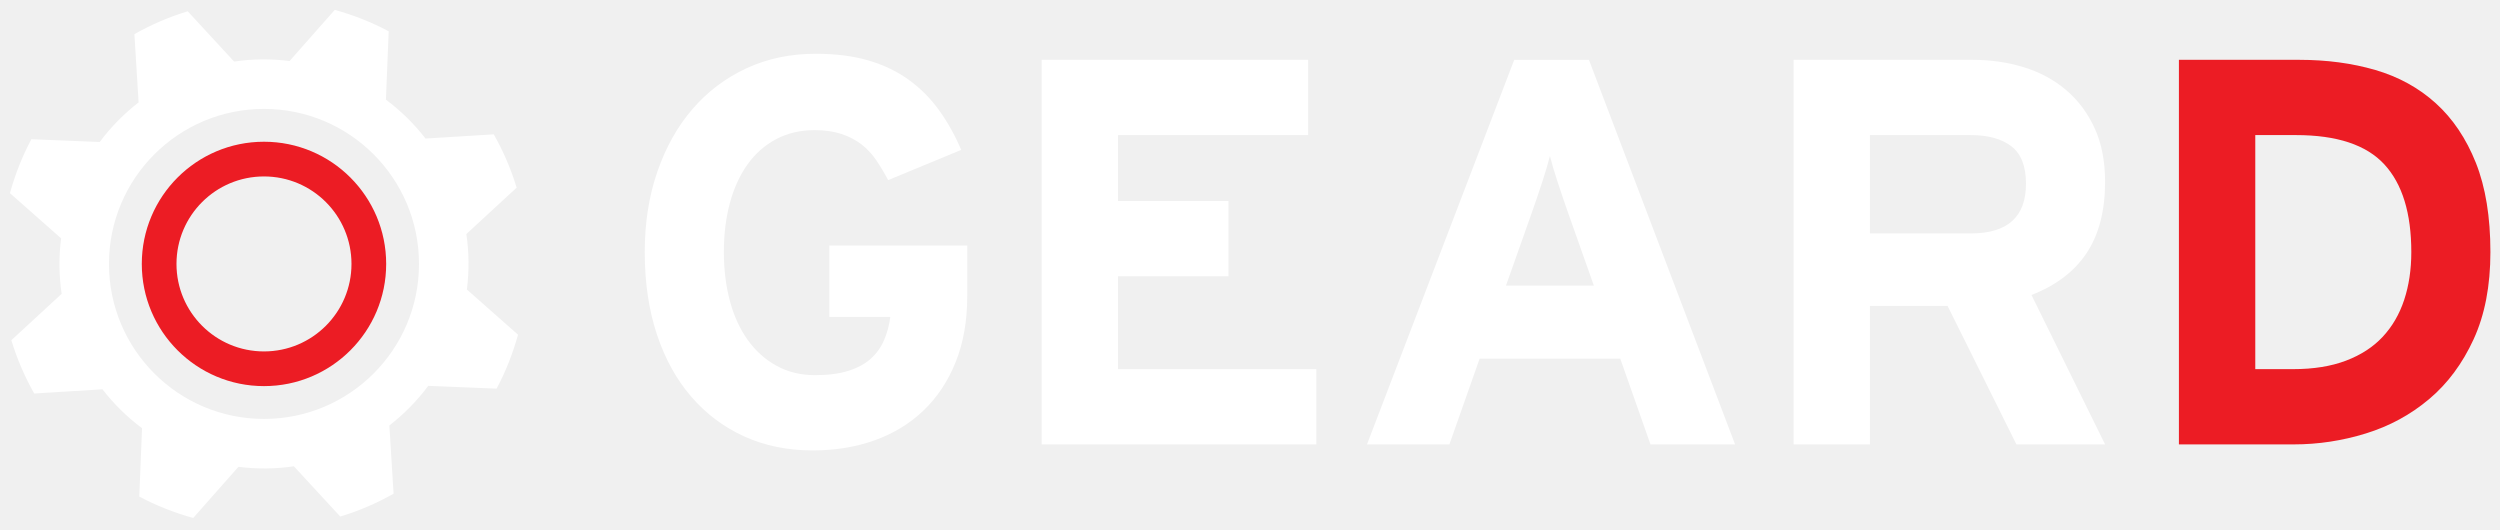
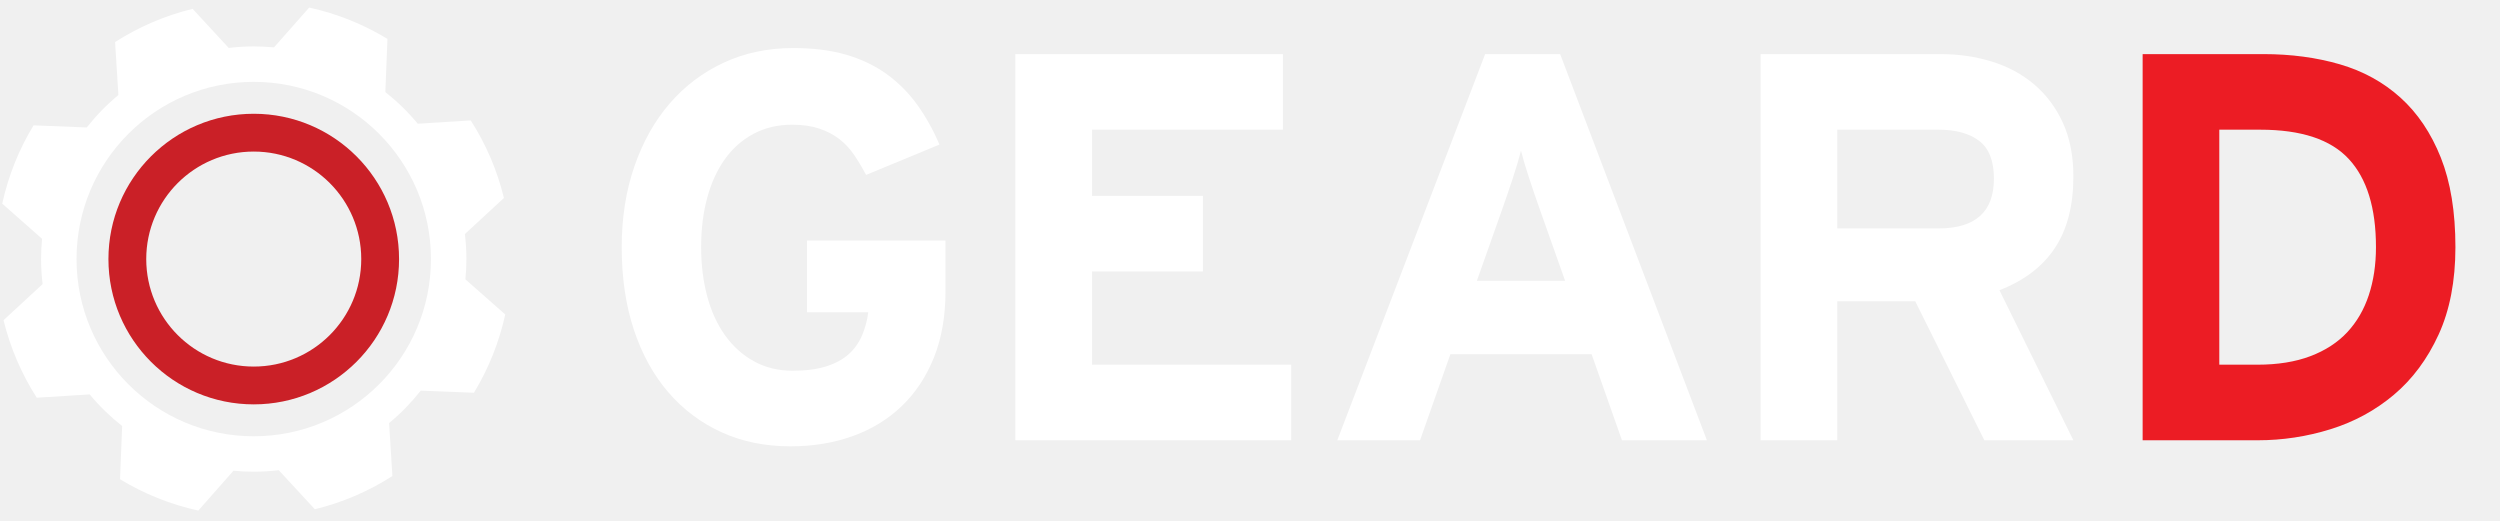
- <svg xmlns="http://www.w3.org/2000/svg" version="1.1" id="Layer_1" x="0px" y="0px" width="170px" height="36px" viewBox="3.746 3.746 170 36" enable-background="new 3.746 3.746 170 36" xml:space="preserve">
-   <g display="none">
-     <path display="inline" fill="#231F20" d="M40.645,17.677l-5.136-7.795l-3.377,2.229c-1.316-1.228-2.252-1.604-3.443-2.148   l0.988-3.759l-9.166-2.55l-1.298,4.855c-0.837,0.124-1.812,0.387-2.427,0.515l-2.6-3.945l-8.274,5.455l2.629,3.994   c-0.745,0.986-1.566,2.247-2.166,3.521l-4.598-0.673L0.516,26.76l4.563,0.704c0.146,1.084,0.432,2.187,0.843,3.312l-3.371,2.222   l5.132,7.789l3.641-2.397c1.017,0.729,2.298,1.562,3.569,2.123l-0.947,3.381l9.143,2.52l1.188-4.645   c0.692-0.112,1.348-0.248,1.945-0.396l2.461,3.737l8.278-5.453l-2.425-3.686c0.727-1.017,1.836-2.537,2.485-3.98l4.757,0.678   l1.273-9.393l-4.764-0.611c-0.152-1.015-0.296-1.842-0.725-2.956L40.645,17.677z M11.636,31.73   c-3.649-5.537-2.12-12.981,3.42-16.631c5.538-3.646,12.984-2.116,16.632,3.425c3.646,5.535,2.115,12.981-3.423,16.632   C22.728,38.802,15.286,37.268,11.636,31.73z" />
-     <path display="inline" fill="#ED2224" d="M29.388,20.036c-2.847-4.319-8.66-5.511-12.979-2.669   c-4.321,2.846-5.517,8.658-2.666,12.979c2.842,4.319,8.651,5.516,12.972,2.672C31.04,30.173,32.234,24.355,29.388,20.036z    M24.751,30.029c-2.673,1.759-6.265,1.02-8.021-1.65c-1.761-2.67-1.026-6.265,1.646-8.024c2.671-1.76,6.266-1.022,8.026,1.652   C28.161,24.675,27.421,28.27,24.751,30.029z" />
-   </g>
-   <g display="none">
-     <path display="inline" fill="#231F20" d="M85.207,33.594c-0.672,1.676-1.607,3.088-2.808,4.233   c-1.199,1.147-2.623,2.019-4.271,2.608c-1.647,0.59-3.447,0.885-5.398,0.885c-2.208,0-4.207-0.407-5.999-1.223   c-1.792-0.816-3.335-1.978-4.63-3.479c-1.296-1.503-2.295-3.318-3-5.448c-0.705-2.126-1.056-4.518-1.056-7.172   c0-2.559,0.368-4.902,1.104-7.03c0.736-2.127,1.76-3.95,3.072-5.47s2.879-2.704,4.702-3.551c1.824-0.848,3.839-1.272,6.047-1.272   c1.728,0,3.254,0.192,4.583,0.576c1.326,0.384,2.502,0.944,3.527,1.679c1.023,0.736,1.912,1.625,2.664,2.664   c0.75,1.04,1.398,2.2,1.943,3.479l-6.382,2.639c-0.32-0.606-0.665-1.183-1.032-1.727c-0.368-0.544-0.8-1.007-1.296-1.392   c-0.497-0.384-1.08-0.688-1.751-0.911s-1.457-0.336-2.351-0.336c-1.248,0-2.369,0.264-3.359,0.792   c-0.992,0.528-1.823,1.265-2.495,2.208c-0.672,0.944-1.184,2.064-1.536,3.359C65.132,21,64.957,22.434,64.957,24   c0,1.536,0.175,2.958,0.528,4.271c0.352,1.312,0.872,2.445,1.56,3.405c0.688,0.962,1.527,1.714,2.519,2.257   s2.111,0.813,3.359,0.813c1.152,0,2.127-0.127,2.927-0.384c0.799-0.256,1.446-0.606,1.943-1.055   c0.496-0.447,0.879-0.984,1.152-1.608c0.272-0.623,0.456-1.302,0.552-2.038H74.17v-6.239h12.045v4.403   C86.214,29.997,85.878,31.918,85.207,33.594z" />
-     <path display="inline" fill="#231F20" d="M92.539,40.795V7.204h23.273v6.574H99.208v5.758h9.646v6.575h-9.646v8.108h17.324v6.574   L92.539,40.795L92.539,40.795z" />
-     <path display="inline" fill="#231F20" d="M145.551,40.795l-2.641-7.484h-12.283l-2.643,7.484h-7.195l12.859-33.591h6.525   l12.766,33.591H145.551z M138.448,20.832c-0.354-0.992-0.681-1.951-0.983-2.879c-0.305-0.927-0.535-1.71-0.695-2.351   c-0.16,0.641-0.393,1.424-0.696,2.351c-0.306,0.928-0.632,1.888-0.982,2.879l-2.159,6.094h7.68L138.448,20.832z" />
-     <path display="inline" fill="#231F20" d="M177.339,40.795l-6.015-12.094h-6.781v12.094h-6.67V7.204h15.645   c1.565,0,3.055,0.216,4.461,0.648c1.408,0.431,2.642,1.096,3.695,1.991c1.057,0.896,1.887,2.008,2.496,3.335   c0.605,1.328,0.912,2.888,0.912,4.679c0,2.527-0.537,4.6-1.607,6.213c-1.072,1.617-2.681,2.84-4.824,3.671l6.433,13.054H177.339   L177.339,40.795z M176.895,14.756c-0.852-0.651-2.029-0.979-3.539-0.979h-8.812v8.59h8.812c3.211,0,4.815-1.447,4.815-4.343   C178.172,16.498,177.747,15.408,176.895,14.756z" />
-     <path display="inline" fill="#ED1C24" d="M214.294,31.557c-0.812,2.159-1.94,3.928-3.382,5.303c-1.439,1.375-3.137,2.375-5.086,3   c-1.953,0.623-4.049,0.937-6.288,0.937h-8.204V7.204h8.876c2.209,0,4.247,0.32,6.12,0.959c1.87,0.641,3.484,1.641,4.846,3   c1.359,1.361,2.426,3.08,3.19,5.159c0.768,2.081,1.151,4.558,1.151,7.438C215.52,26.799,215.111,29.398,214.294,31.557z    M208.753,14.018c-2.017-2.271-4.96-3.407-8.83-3.407h-4.847v26.778h4.941c1.823,0,3.453-0.248,4.896-0.744   c1.438-0.496,2.671-1.289,3.694-2.377c1.021-1.086,1.808-2.485,2.351-4.197c0.545-1.711,0.815-3.768,0.815-6.168   C211.775,19.584,210.77,16.289,208.753,14.018z" />
-   </g>
+ <svg xmlns="http://www.w3.org/2000/svg" version="1.1" id="Layer_1" x="0px" y="0px" width="288px" height="60px" viewBox="0 0 288 60" enable-background="new 0 0 288 60" xml:space="preserve">
  <g>
    <g>
-       <path fill="#FFFFFF" d="M68.735,28.358c-0.523,1.305-1.251,2.403-2.186,3.298c-0.934,0.895-2.042,1.57-3.325,2.03    c-1.283,0.459-2.684,0.689-4.203,0.689c-1.719,0-3.275-0.317-4.67-0.953c-1.395-0.635-2.596-1.537-3.605-2.708    s-1.787-2.584-2.335-4.24s-0.822-3.518-0.822-5.585c0-1.992,0.286-3.816,0.859-5.473c0.572-1.656,1.369-3.076,2.391-4.259    c1.021-1.183,2.242-2.104,3.661-2.765c1.42-0.659,2.989-0.99,4.707-0.99c1.345,0,2.534,0.149,3.568,0.448    c1.033,0.299,1.948,0.735,2.746,1.308c0.797,0.573,1.488,1.264,2.074,2.073c0.585,0.81,1.089,1.713,1.513,2.708l-4.968,2.055    c-0.25-0.473-0.518-0.921-0.803-1.345c-0.287-0.423-0.623-0.785-1.009-1.083c-0.387-0.299-0.841-0.535-1.364-0.71    c-0.523-0.174-1.133-0.261-1.831-0.261c-0.971,0-1.843,0.206-2.615,0.616c-0.772,0.411-1.42,0.984-1.943,1.719    c-0.523,0.735-0.921,1.606-1.195,2.615c-0.274,1.009-0.411,2.124-0.411,3.344c0,1.195,0.137,2.304,0.411,3.325    c0.274,1.021,0.678,1.905,1.214,2.652s1.189,1.332,1.961,1.756s1.644,0.635,2.615,0.635c0.896,0,1.656-0.1,2.279-0.299    c0.622-0.199,1.126-0.473,1.513-0.822c0.386-0.349,0.685-0.766,0.896-1.251c0.211-0.486,0.355-1.015,0.43-1.588h-4.147v-4.856    h9.377v3.428C69.52,25.559,69.258,27.055,68.735,28.358z" />
-       <path fill="#FFFFFF" d="M74.578,33.965V7.814h18.119v5.118H79.771v4.483h7.509v5.118h-7.509v6.313h13.486v5.118H74.578z" />
-       <path fill="#FFFFFF" d="M115.979,33.965l-2.055-5.828h-9.564l-2.055,5.828h-5.604l10.012-26.15h5.081l9.938,26.15H115.979z     M110.449,18.424c-0.274-0.771-0.529-1.519-0.766-2.241c-0.237-0.722-0.418-1.332-0.542-1.831    c-0.125,0.499-0.306,1.108-0.542,1.831c-0.236,0.723-0.492,1.47-0.766,2.241l-1.681,4.744h5.977L110.449,18.424z" />
-       <path fill="#FFFFFF" d="M140.863,33.965l-4.681-9.414h-5.28v9.414h-5.192V7.814h12.179c1.22,0,2.378,0.168,3.475,0.504    c1.096,0.336,2.055,0.854,2.876,1.551c0.822,0.697,1.47,1.563,1.942,2.596c0.474,1.034,0.71,2.248,0.71,3.643    c0,1.967-0.417,3.581-1.251,4.838c-0.835,1.257-2.087,2.21-3.755,2.858l5.006,10.161H140.863z M140.519,13.694    c-0.662-0.508-1.581-0.762-2.756-0.762h-6.86v6.687h6.86c2.5,0,3.75-1.126,3.75-3.381    C141.513,15.05,141.181,14.202,140.519,13.694z" />
-       <path fill="#EC1C24" d="M171.954,26.811c-0.76,1.657-1.769,3.014-3.025,4.072c-1.258,1.059-2.689,1.837-4.296,2.335    s-3.245,0.747-4.913,0.747h-7.808V7.814h8.182c1.867,0,3.592,0.23,5.174,0.691c1.581,0.461,2.951,1.214,4.109,2.26    s2.066,2.397,2.728,4.053c0.659,1.657,0.989,3.68,0.989,6.071C173.094,23.182,172.714,25.154,171.954,26.811z M165.878,14.921    c-1.225-1.326-3.225-1.989-5.999-1.989h-2.774v15.915h2.587c1.374,0,2.568-0.192,3.58-0.576c1.013-0.384,1.843-0.923,2.493-1.617    c0.649-0.694,1.138-1.53,1.463-2.51c0.324-0.979,0.487-2.063,0.487-3.254C167.715,18.237,167.103,16.248,165.878,14.921z" />
+       <g>
+         <path fill="#FFFFFF" d="M53.615,32.179c0.074-0.77,0.114-1.546,0.114-2.333c0-0.978-0.062-1.94-0.174-2.885l4.499-4.155     c-0.782-3.216-2.089-6.224-3.824-8.933l-6.103,0.381c-1.111-1.346-2.367-2.564-3.735-3.647l0.243-6.126     c-2.744-1.67-5.783-2.901-9.018-3.611l-4.052,4.59c-0.767-0.073-1.545-0.113-2.334-0.113c-0.975,0-1.937,0.064-2.883,0.174     l-4.157-4.501c-3.215,0.783-6.223,2.09-8.933,3.825l0.381,6.103c-1.344,1.11-2.564,2.367-3.646,3.737l-6.126-0.244     c-1.67,2.744-2.901,5.783-3.61,9.018l4.59,4.051c-0.074,0.769-0.115,1.546-0.115,2.335c0,0.977,0.064,1.938,0.176,2.882     l-4.5,4.156c0.783,3.215,2.09,6.224,3.825,8.933l6.102-0.381c1.111,1.345,2.368,2.563,3.737,3.643l-0.244,6.129     c2.745,1.671,5.784,2.901,9.018,3.611l4.05-4.59c0.768,0.073,1.547,0.112,2.334,0.112c0.977,0,1.938-0.062,2.884-0.172     l4.155,4.498c3.216-0.782,6.225-2.09,8.935-3.825l-0.38-6.104c1.344-1.107,2.562-2.366,3.644-3.735l6.127,0.243     c1.67-2.744,2.9-5.783,3.61-9.017L53.615,32.179z M29.231,50.259c-11.273,0-20.414-9.138-20.414-20.413     c0-11.277,9.14-20.416,20.414-20.416c11.274,0,20.415,9.138,20.415,20.416C49.646,41.121,40.506,50.259,29.231,50.259z" />
+       </g>
    </g>
    <g>
      <g>
-         <g>
-           <path fill="#FFFFFF" d="M35.494,23.433c0.162-1.277,0.146-2.545-0.036-3.773l3.419-3.153c-0.385-1.276-0.911-2.488-1.555-3.626      l-4.64,0.286c-0.769-0.991-1.671-1.883-2.693-2.642l0.188-4.649c-1.151-0.618-2.383-1.101-3.667-1.458l-3.074,3.478      c-1.277-0.162-2.544-0.146-3.772,0.036l-3.153-3.418c-1.275,0.385-2.487,0.911-3.626,1.555l0.286,4.64      c-0.991,0.769-1.884,1.671-2.643,2.693L5.88,13.213c-0.618,1.151-1.101,2.382-1.458,3.667l3.479,3.074      c-0.162,1.277-0.146,2.545,0.037,3.771L4.518,26.88c0.385,1.275,0.911,2.487,1.555,3.625l4.64-0.287      c0.769,0.993,1.671,1.885,2.692,2.644l-0.188,4.648c1.151,0.618,2.383,1.101,3.668,1.458l3.073-3.478      c1.277,0.162,2.544,0.146,3.772-0.037l3.153,3.418c1.275-0.384,2.487-0.91,3.626-1.554l-0.286-4.64      c0.991-0.77,1.883-1.671,2.643-2.692l4.648,0.188c0.618-1.151,1.101-2.383,1.458-3.667L35.494,23.433z M21.697,32.233      c-5.822,0-10.541-4.72-10.541-10.54c0-5.822,4.719-10.541,10.541-10.541s10.541,4.719,10.541,10.541      C32.238,27.514,27.519,32.233,21.697,32.233z" />
-         </g>
-       </g>
-       <g>
-         <g>
-           <path fill="#EC1C24" d="M21.697,13.384c-4.589,0-8.309,3.72-8.309,8.309c0,4.588,3.72,8.309,8.309,8.309      s8.309-3.721,8.309-8.309C30.006,17.104,26.286,13.384,21.697,13.384z M21.697,27.643c-3.286,0-5.95-2.664-5.95-5.949      c0-3.287,2.664-5.95,5.95-5.95s5.95,2.664,5.95,5.95C27.647,24.979,24.983,27.643,21.697,27.643z" />
-         </g>
+         <path fill="#CA2027" d="M29.231,13.106c-9.245,0-16.74,7.495-16.74,16.74c0,9.243,7.495,16.738,16.74,16.738     c9.245,0,16.741-7.495,16.741-16.738C45.973,20.601,38.477,13.106,29.231,13.106z M29.231,42.229     c-6.839,0-12.384-5.543-12.384-12.384c0-6.842,5.545-12.385,12.384-12.385s12.385,5.543,12.385,12.385     C41.617,36.687,36.071,42.229,29.231,42.229z" />
      </g>
    </g>
  </g>
+   <g>
+     <path fill="#FFFFFF" d="M107.59,41.182c-0.89,2.218-2.129,4.088-3.718,5.609c-1.589,1.521-3.475,2.672-5.655,3.453   c-2.183,0.781-4.566,1.173-7.149,1.173c-2.923,0-5.572-0.54-7.944-1.621c-2.373-1.08-4.417-2.615-6.133-4.606   s-3.04-4.396-3.972-7.213c-0.932-2.817-1.398-5.984-1.398-9.501c0-3.389,0.486-6.492,1.461-9.31   c0.974-2.817,2.33-5.232,4.067-7.245c1.737-2.012,3.813-3.58,6.228-4.703c2.416-1.122,5.084-1.684,8.007-1.684   c2.288,0,4.311,0.254,6.069,0.763c1.757,0.508,3.314,1.25,4.671,2.224c1.355,0.975,2.53,2.151,3.526,3.527   c0.995,1.377,1.854,2.913,2.574,4.607l-8.452,3.495c-0.424-0.804-0.88-1.566-1.366-2.288c-0.487-0.72-1.06-1.334-1.716-1.843   c-0.657-0.508-1.43-0.911-2.319-1.208c-0.891-0.296-1.929-0.445-3.114-0.445c-1.652,0-3.136,0.35-4.448,1.048   c-1.314,0.699-2.415,1.674-3.305,2.923c-0.89,1.25-1.568,2.733-2.034,4.449c-0.467,1.716-0.699,3.612-0.699,5.688   c0,2.033,0.232,3.919,0.699,5.656c0.466,1.737,1.154,3.24,2.065,4.512c0.911,1.271,2.023,2.267,3.336,2.986   c1.312,0.722,2.796,1.081,4.448,1.081c1.525,0,2.817-0.169,3.877-0.509c1.058-0.339,1.916-0.805,2.573-1.398   c0.656-0.593,1.165-1.303,1.525-2.129c0.359-0.826,0.604-1.726,0.73-2.7h-7.054v-8.262h15.951v5.831   C108.925,36.417,108.479,38.963,107.59,41.182z" />
+     <path fill="#FFFFFF" d="M116.97,50.718V6.233h30.821v8.706h-21.988v7.626h12.773v8.706h-12.773v10.74h22.941v8.706H116.97z" />
+     <path fill="#FFFFFF" d="M186.848,50.718l-3.495-9.914h-16.269l-3.495,9.914h-9.532l17.031-44.484h8.643l16.904,44.484H186.848z    M177.442,24.281c-0.467-1.312-0.9-2.584-1.303-3.812c-0.403-1.229-0.71-2.266-0.921-3.114c-0.213,0.848-0.52,1.886-0.922,3.114   c-0.403,1.229-0.837,2.5-1.303,3.812l-2.859,8.071h10.168L177.442,24.281z" />
+     <path fill="#FFFFFF" d="M228.595,50.718l-7.962-16.015h-8.981v16.015h-8.833V6.233h20.717c2.075,0,4.045,0.286,5.91,0.858   c1.863,0.572,3.495,1.452,4.894,2.637c1.397,1.187,2.499,2.659,3.304,4.417c0.805,1.759,1.208,3.824,1.208,6.196   c0,3.348-0.71,6.091-2.129,8.23c-1.42,2.14-3.549,3.76-6.387,4.861l8.516,17.285H228.595z M228.01,16.235   c-1.128-0.864-2.69-1.296-4.688-1.296h-11.67v11.375h11.67c4.252,0,6.378-1.916,6.378-5.751   C229.699,18.542,229.136,17.099,228.01,16.235z" />
+     <path fill="#EC1C24" d="M280.925,38.548c-1.293,2.818-3.009,5.127-5.147,6.927c-2.14,1.802-4.575,3.125-7.309,3.973   c-2.732,0.848-5.519,1.271-8.356,1.271h-13.281V6.233h13.917c3.178,0,6.11,0.392,8.802,1.176c2.689,0.784,5.021,2.065,6.99,3.845   s3.516,4.078,4.639,6.895c1.122,2.818,1.685,6.259,1.685,10.327C282.863,32.374,282.217,35.731,280.925,38.548z M270.587,18.324   c-2.083-2.256-5.484-3.384-10.203-3.384h-4.72v27.072h4.4c2.338,0,4.368-0.327,6.09-0.98s3.135-1.57,4.241-2.751   c1.105-1.181,1.935-2.604,2.487-4.27c0.552-1.666,0.829-3.511,0.829-5.535C273.712,23.964,272.671,20.58,270.587,18.324z" />
+   </g>
</svg>
